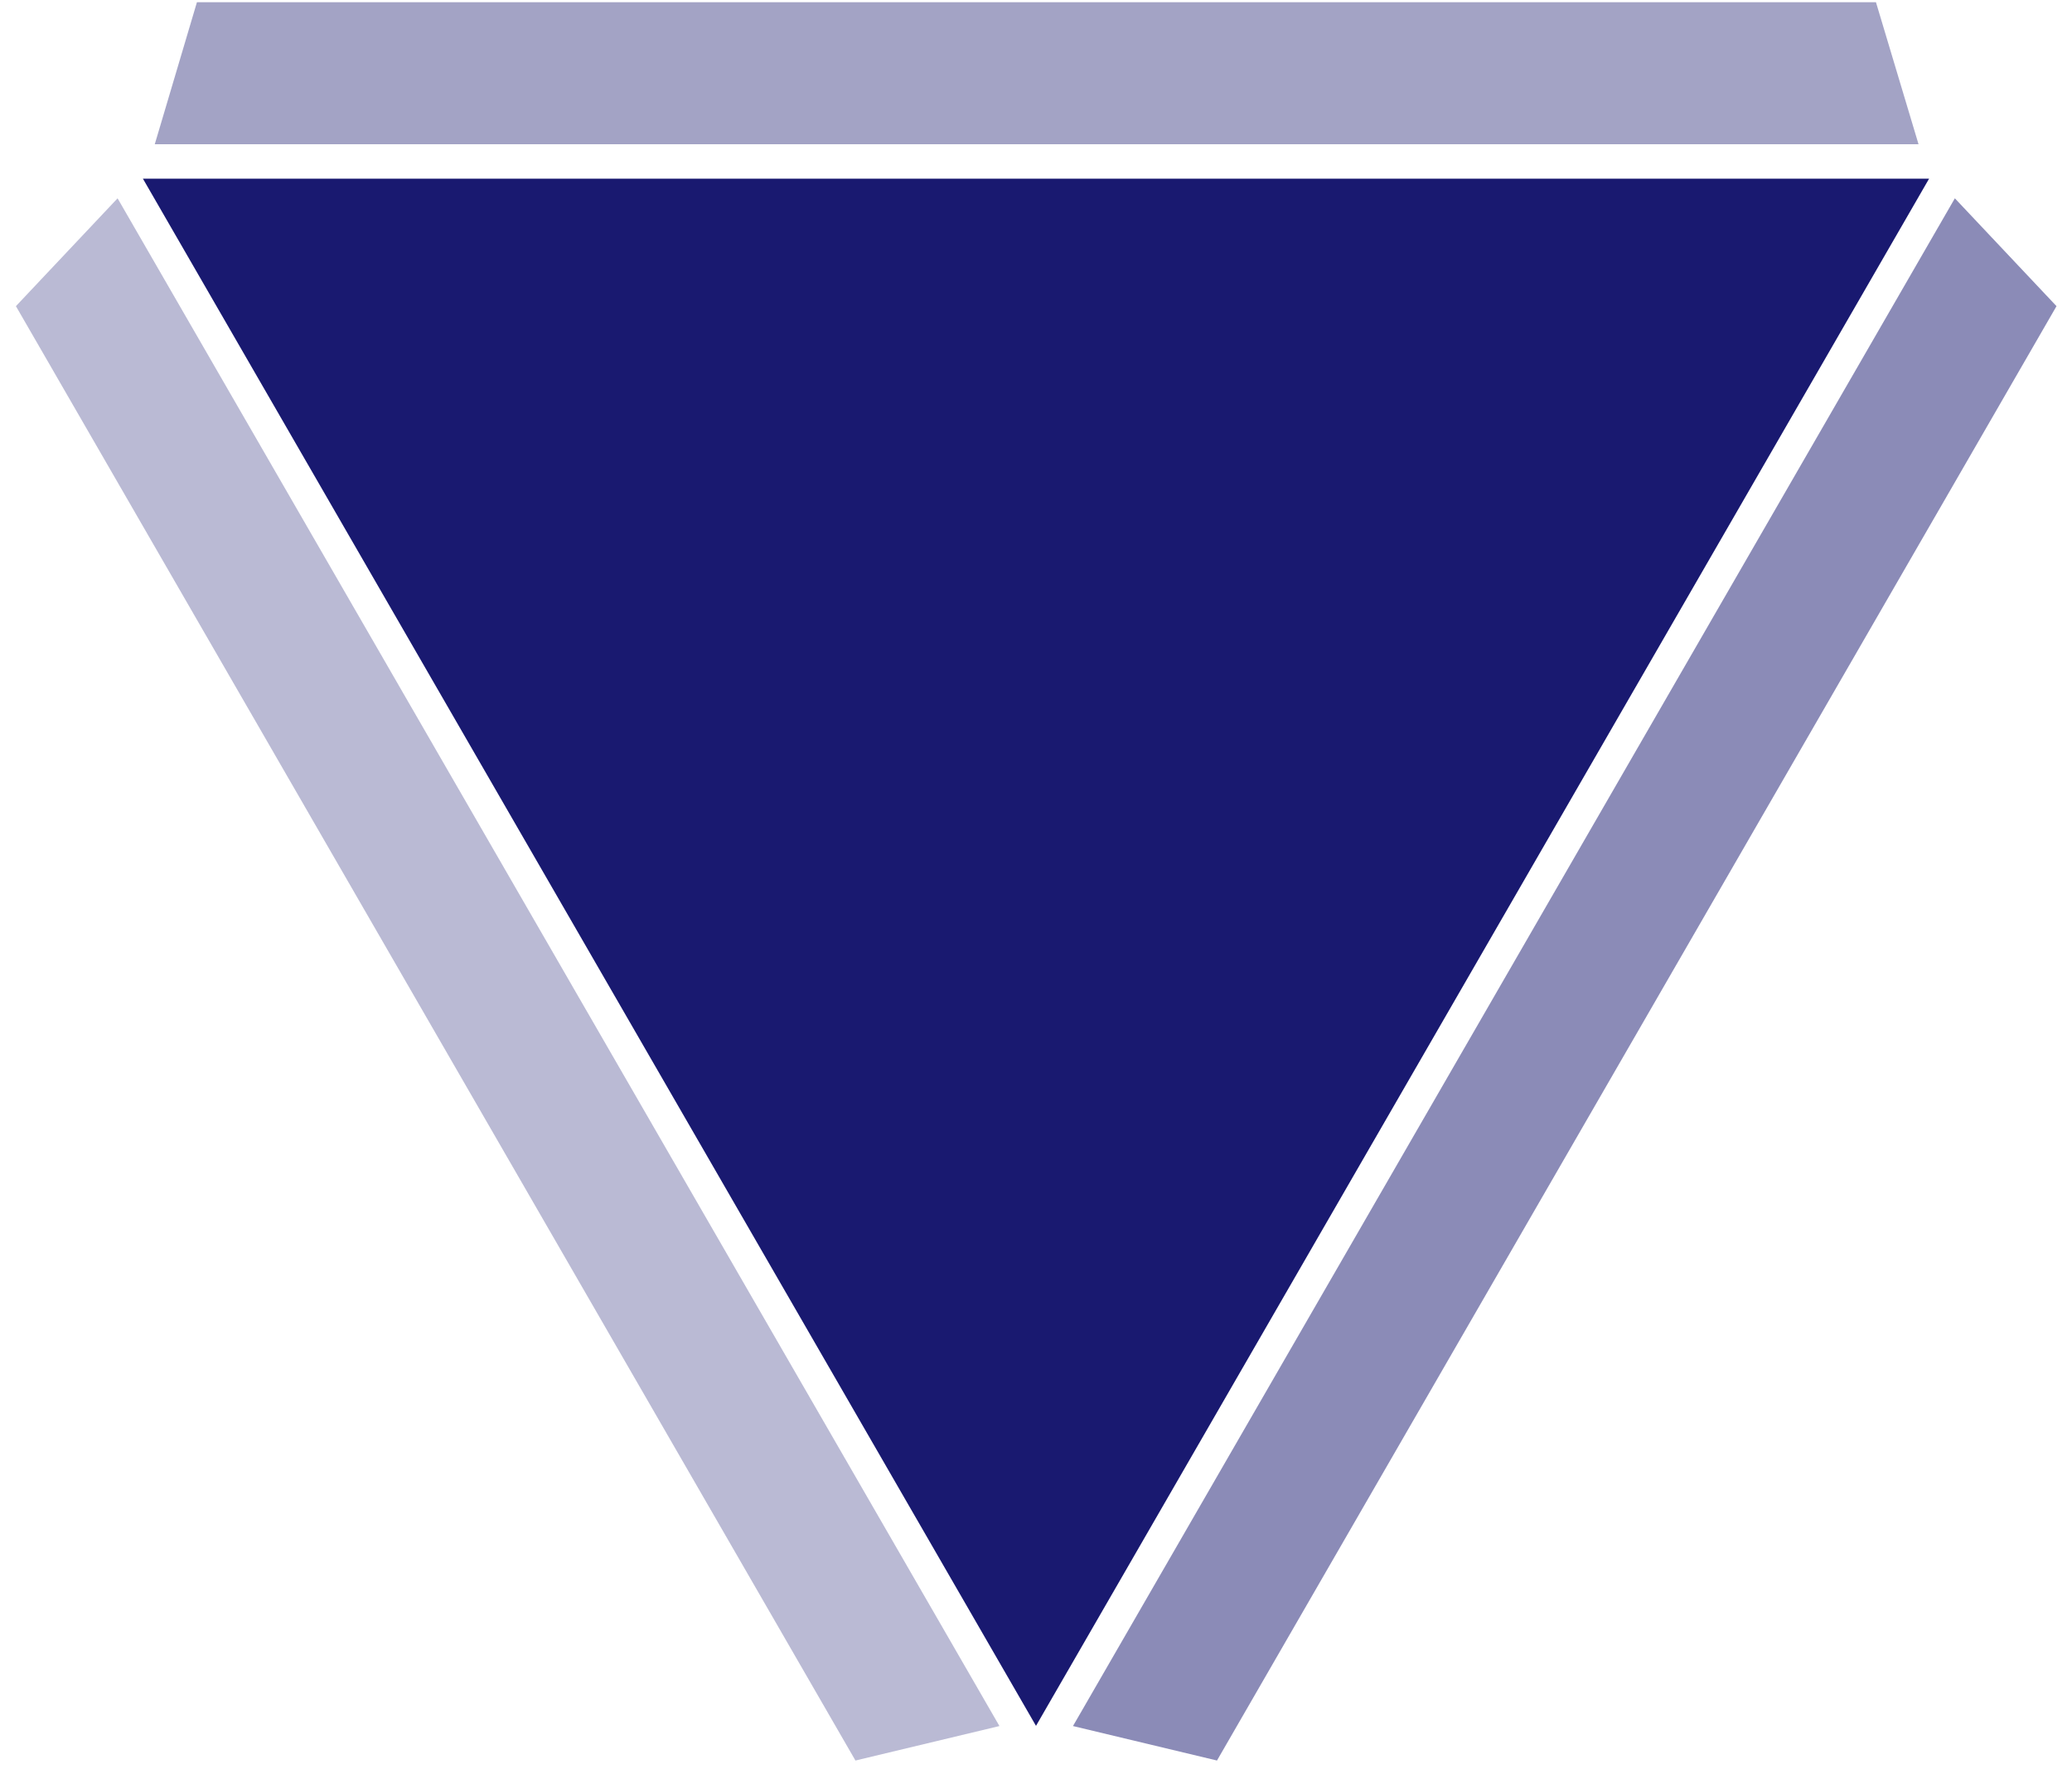
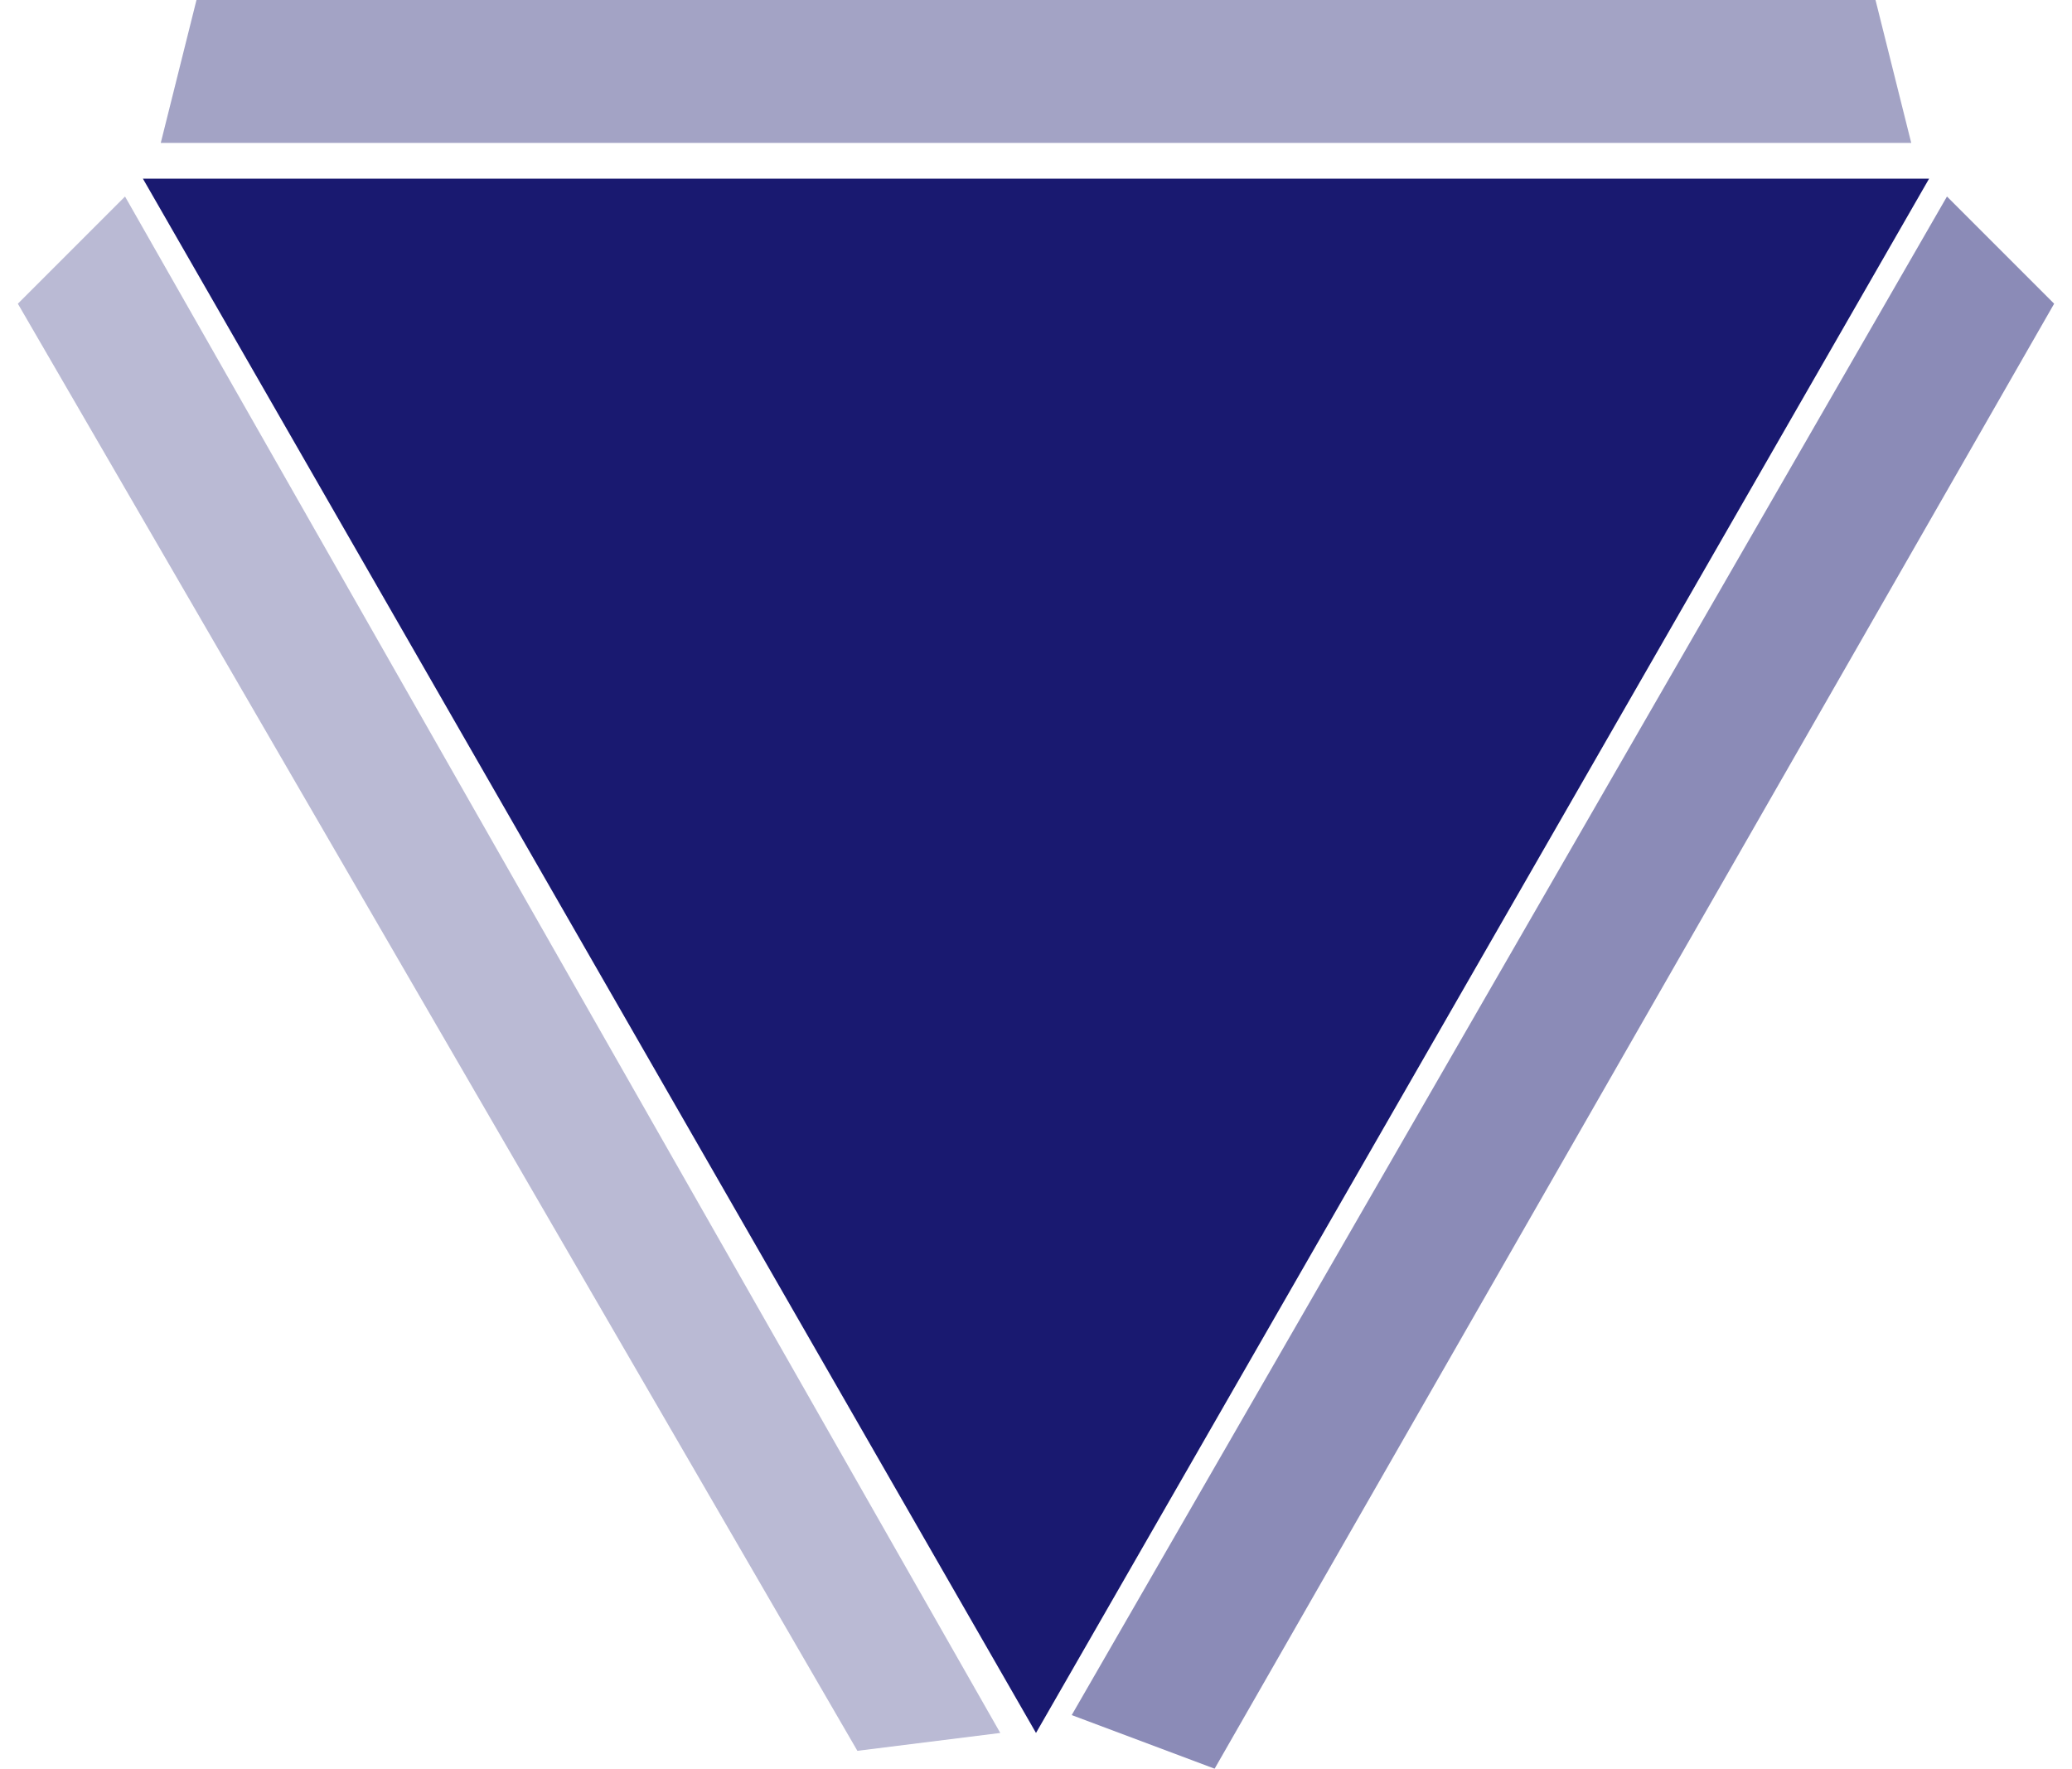
- <svg xmlns="http://www.w3.org/2000/svg" width="116px" height="99px" viewBox="0 0 116 99" version="1.1">
-   <g id="Page-1" stroke="none" stroke-width="1" fill="none" fill-rule="evenodd">
-     <g id="Artboard" transform="translate(-76, -69)" fill="#191970">
-       <g id="Group" transform="translate(75, 69)">
-         <polygon id="Triangle" transform="translate(59, 53.30127) scale(1, -1) translate(-59, -53.30127) " points="59 10 109 96.603 9 96.603" />
-         <polygon id="Path" fill-opacity="0.4" points="9.665 8.073 108.408 8.073 106.025 0.125 12.025 0.125" />
-         <polygon id="Path" fill-opacity="0.3" transform="translate(28.82698, 55.84355) rotate(240) translate(-28.82698, -55.84355) " points="-20.544 59.817 78.198 59.817 75.816 51.87 -18.184 51.87" />
-         <polygon id="Path" fill-opacity="0.5" transform="translate(89.19698, 55.84355) scale(-1, 1) rotate(240) translate(-89.19698, -55.84355) " points="39.826 59.817 138.568 59.817 136.186 51.87 42.186 51.87" />
-       </g>
-     </g>
+ <svg xmlns="http://www.w3.org/2000/svg" width="116" height="99" viewBox="0 0 116 99">
+   <g fill="#191970" fill-rule="evenodd">
+     <path d="M58 97l50-87H8z" />
+     <path fill-opacity=".4" d="M9 8h98l-2-8H11z" />
+     <path fill-opacity=".3" d="M56 97L7 11l-6 6 47 81z" />
+     <path fill-opacity=".5" d="M60 96l49-85 6 6-47 82z" />
  </g>
</svg>
